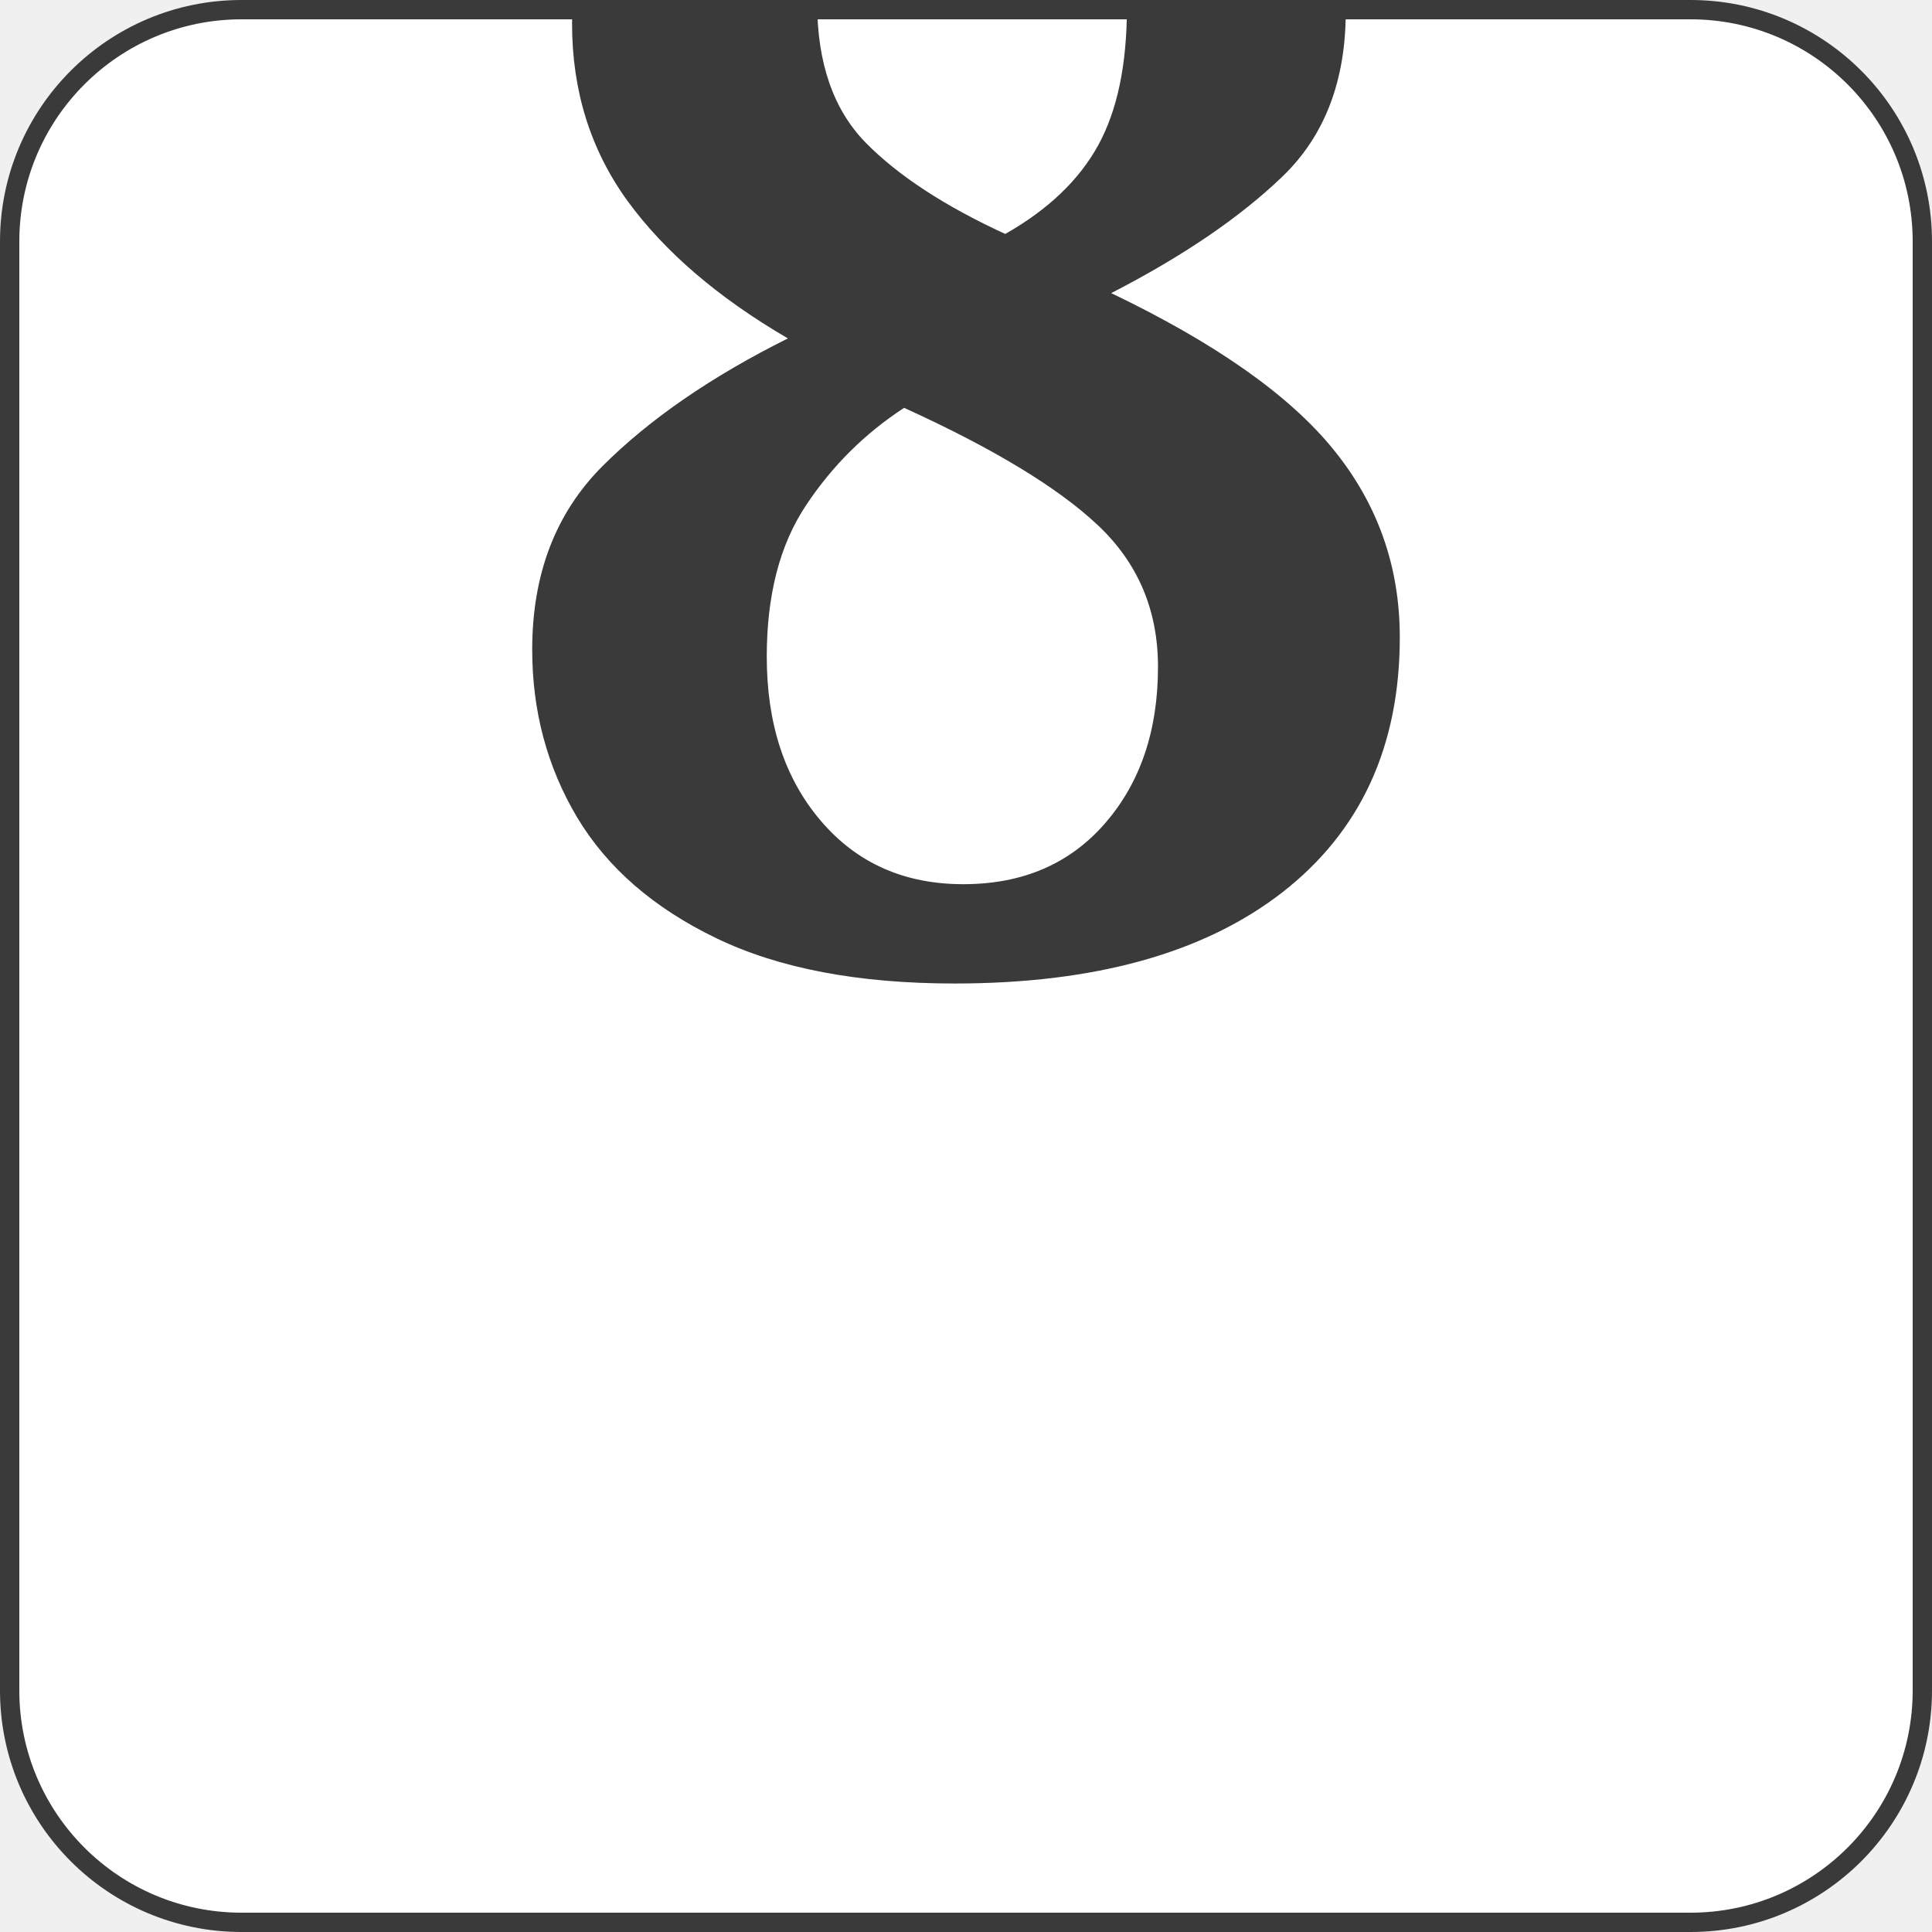
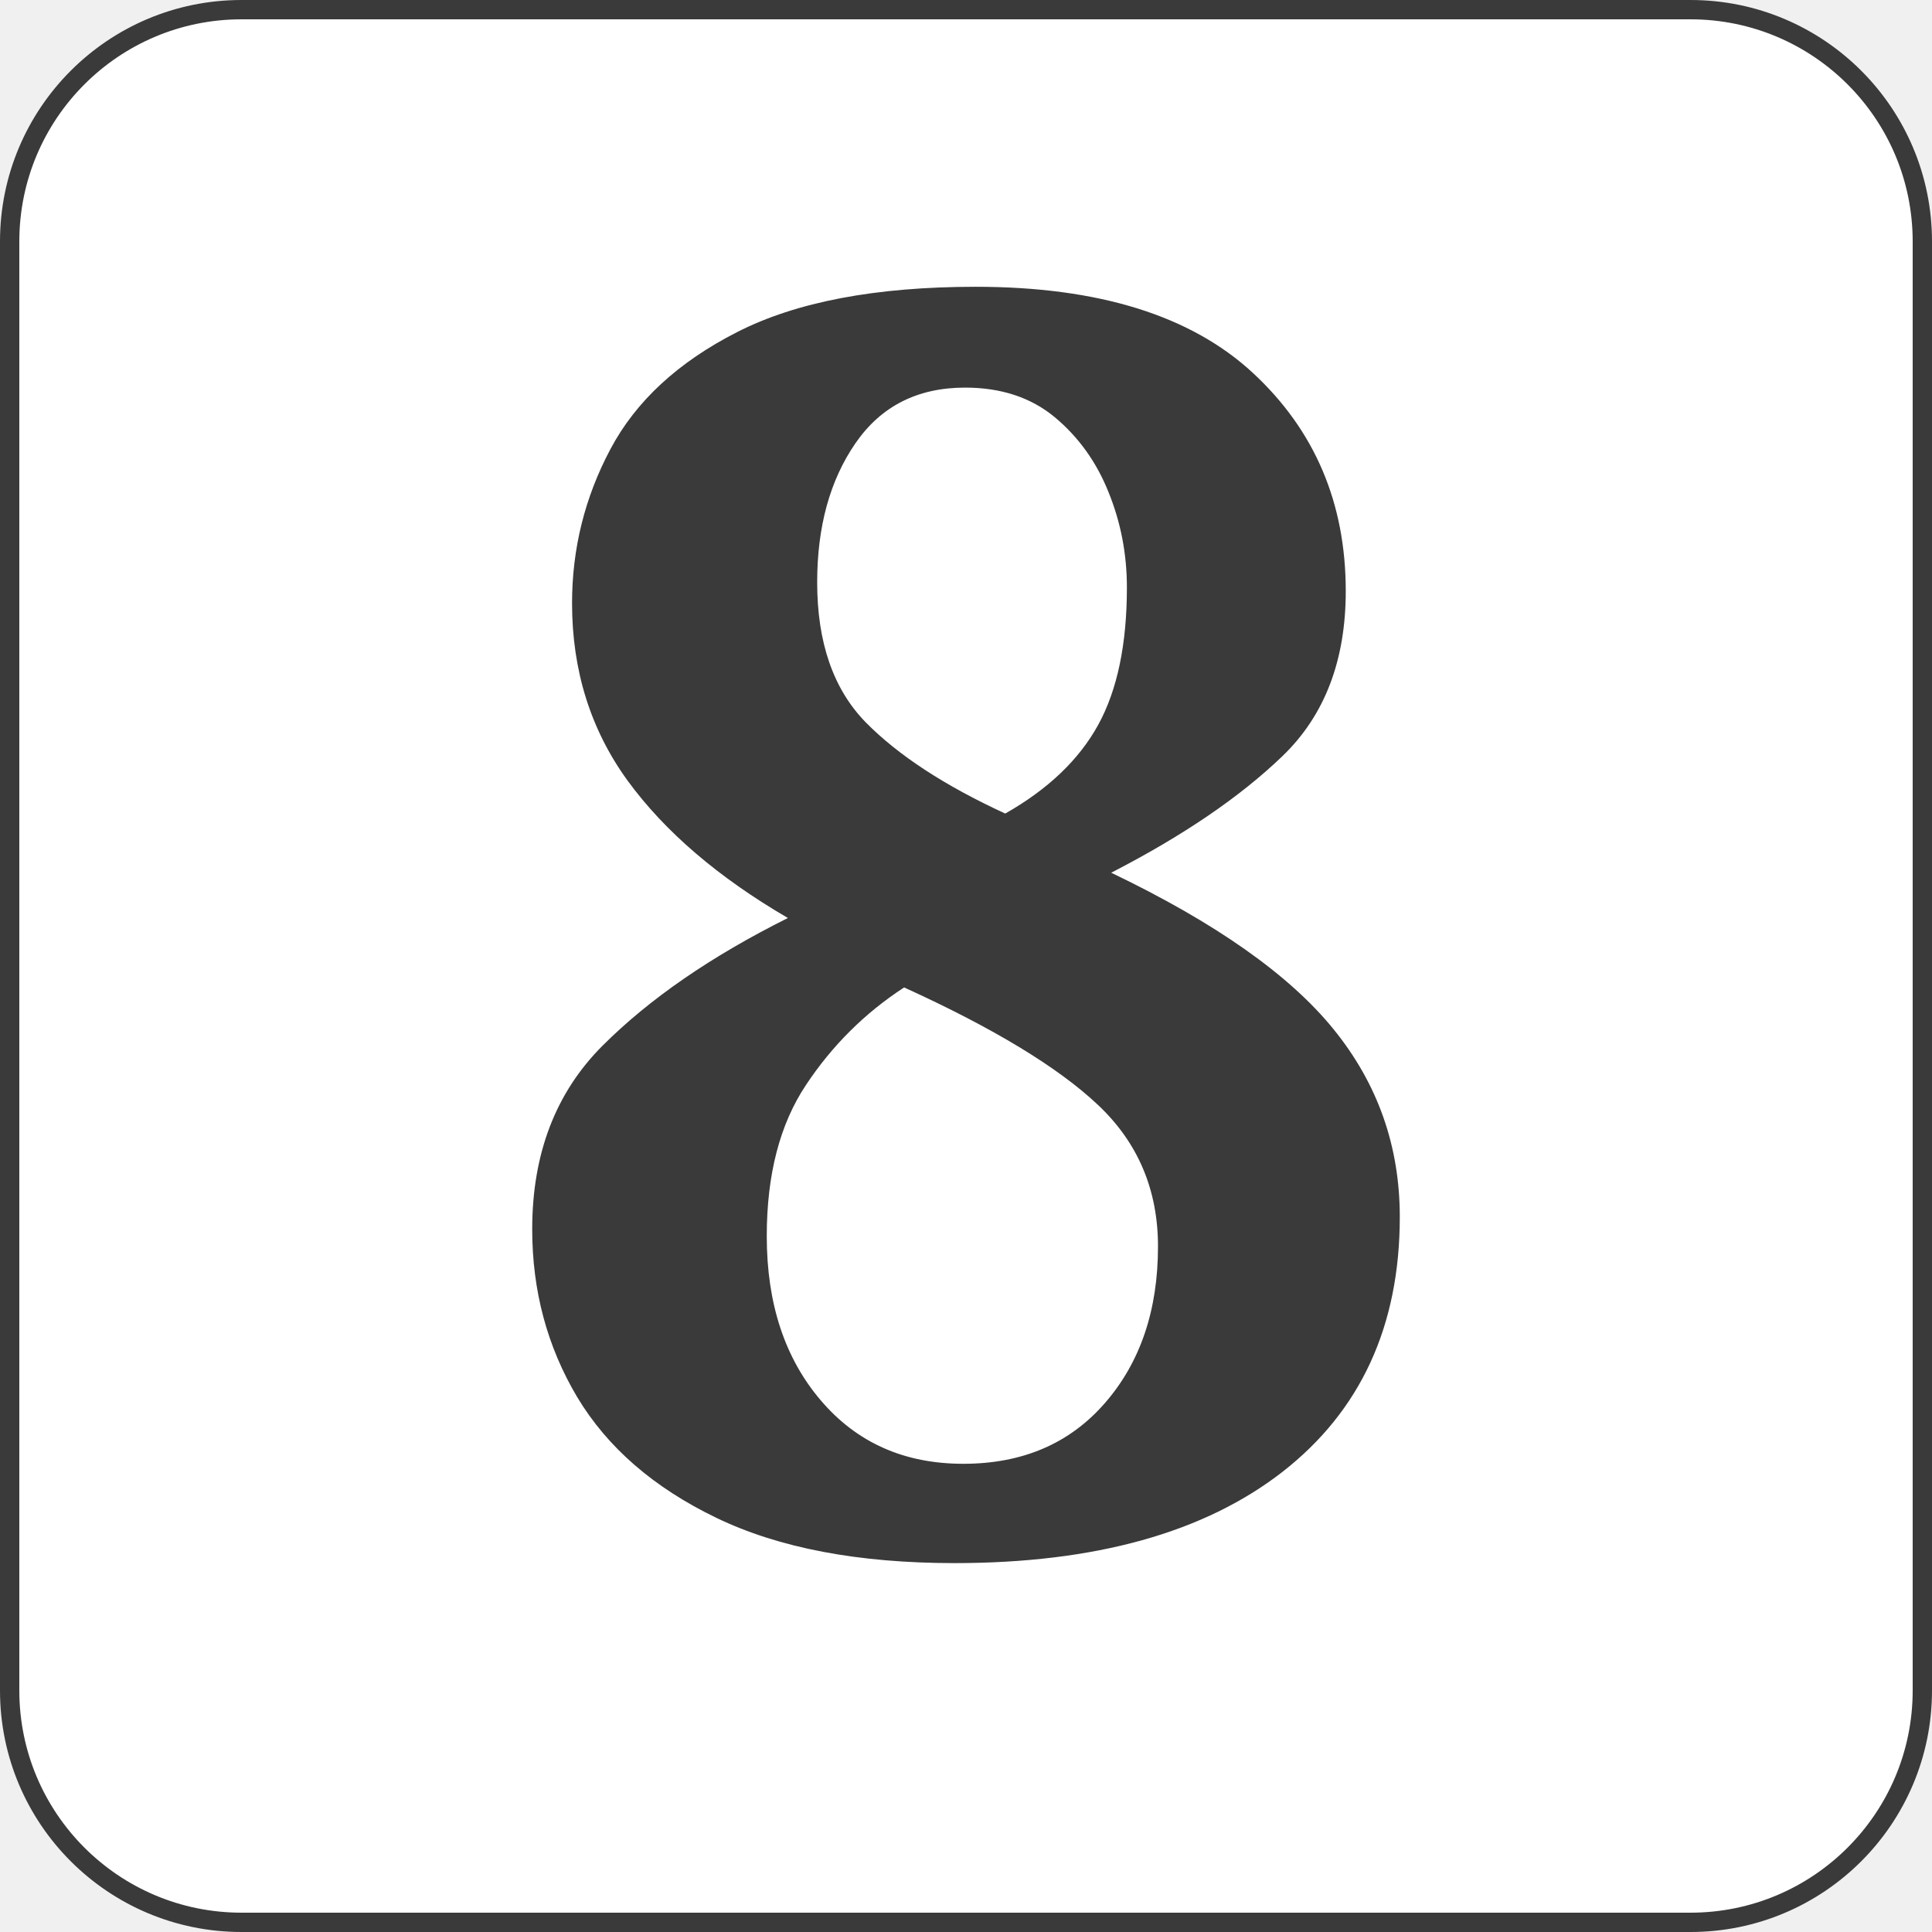
<svg xmlns="http://www.w3.org/2000/svg" width="10in" height="10in" viewBox="-50 -50 100 100" preserveAspectRatio="none" class="card" face="QS">
  <symbol id="S" viewBox="-600 -600 1200 1200" preserveAspectRatio="xMinYMid">
    <path d="M-400 0C-350 0 0 -450 0 -500C0 -450 350 0 400 0C350 0 0 450 0 500C0 450 -350 0 -400 0Z" fill="#3a3a3a" />
  </symbol>
  <rect width="99" height="99" x="-49.5" y="-49.5" rx="12" ry="12" fill="white" stroke="#3a3a3a" />
  <style>
      .cardfont { font: bold 90px serif; fill: #3a3a3a;}
   </style>
-   <text class="cardfont" text-anchor="middle" alignment-baseline="central" x="0" y="0">8</text>
+   <text class="cardfont" text-anchor="middle" x="0" y="30">8</text>
</svg>
